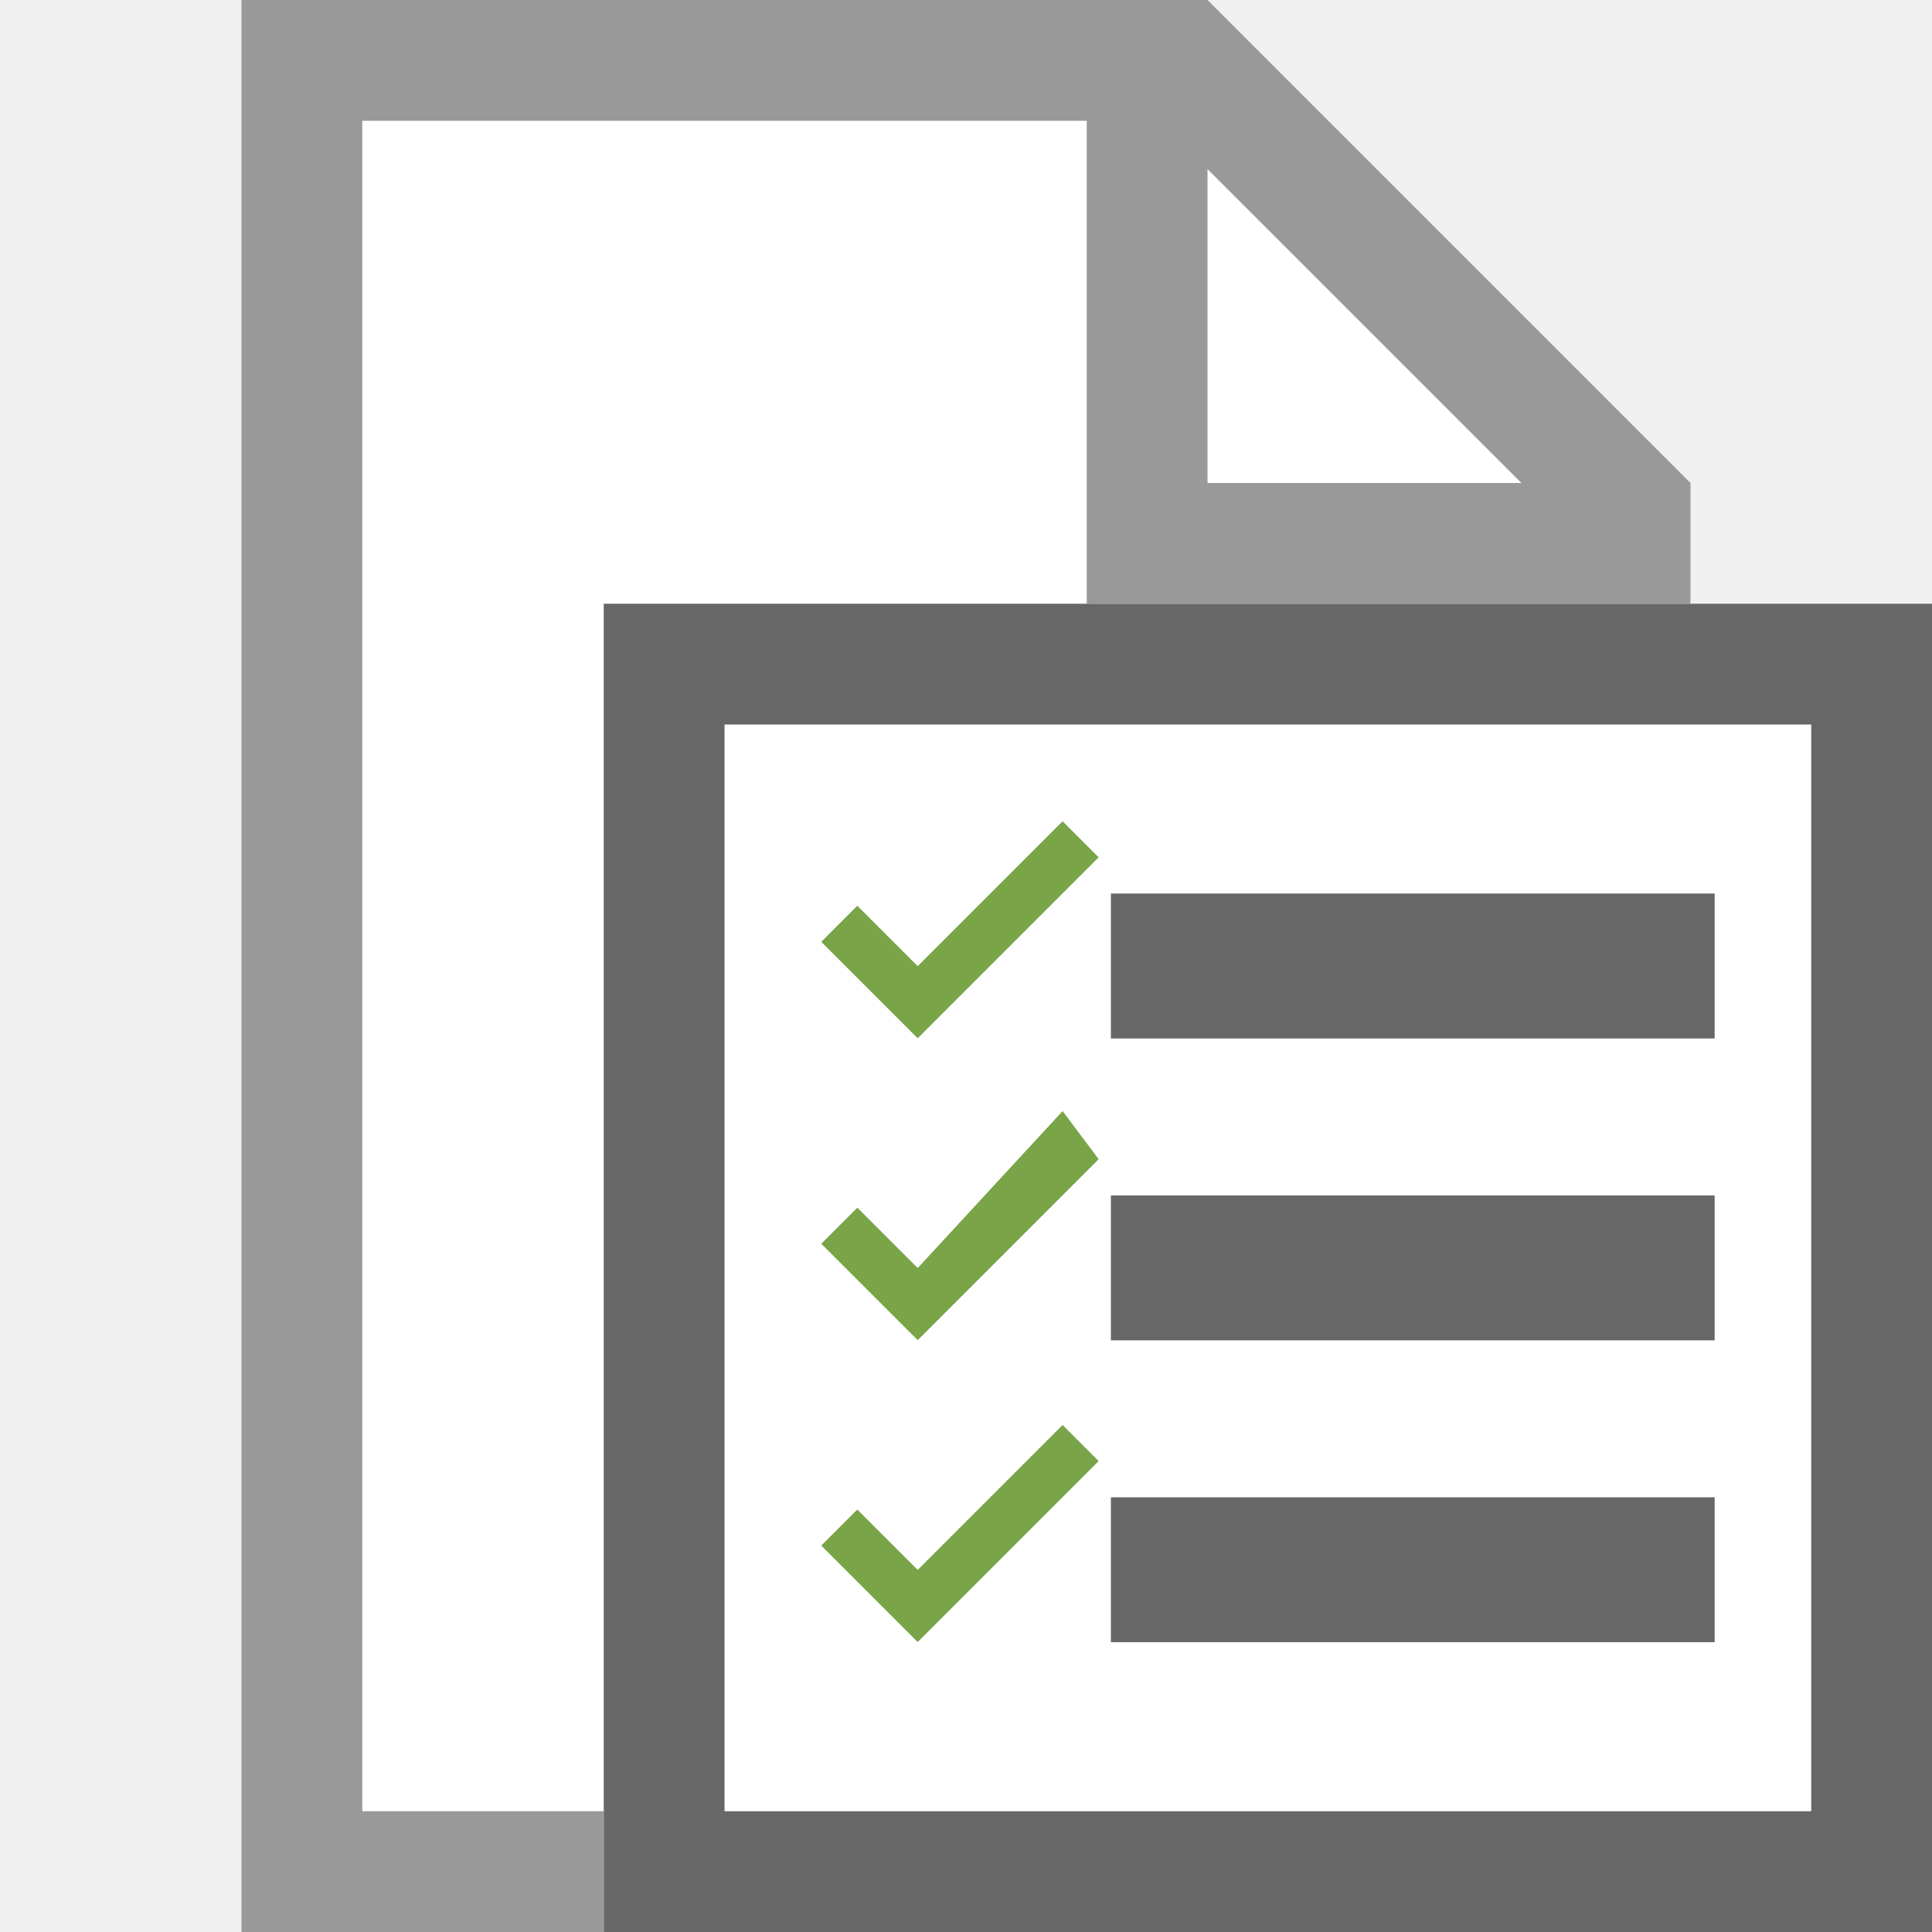
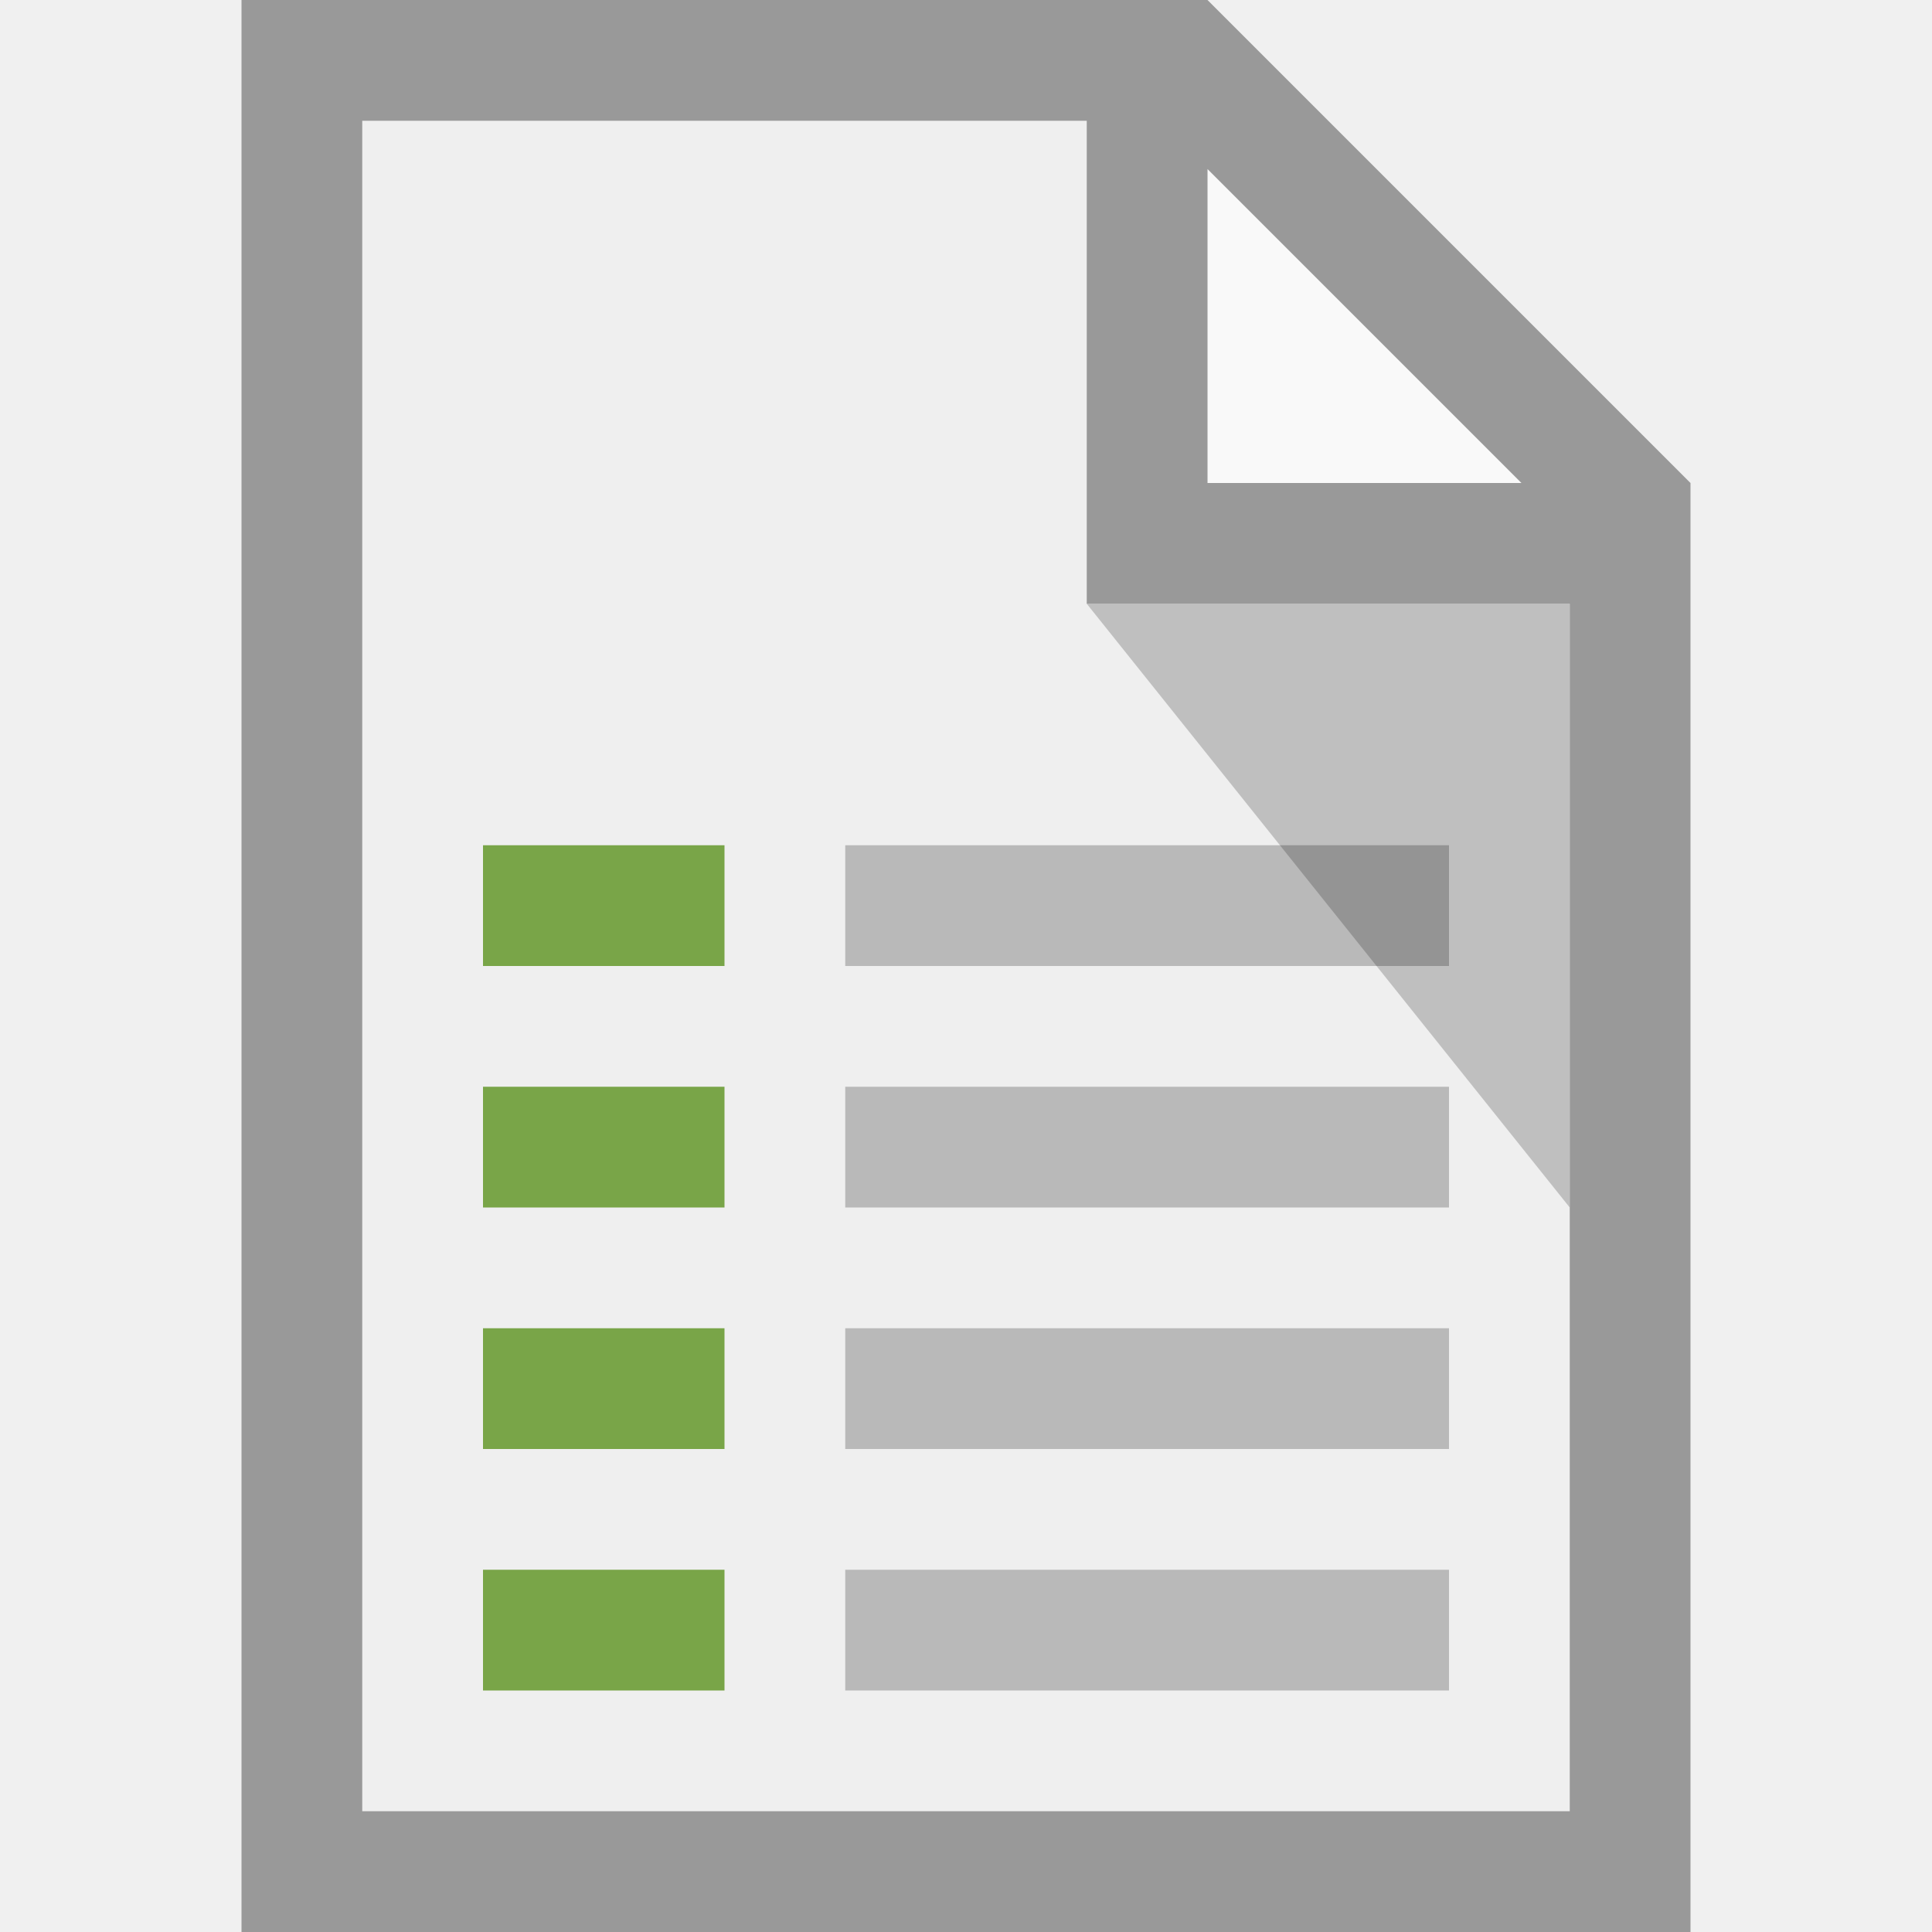
- <svg xmlns="http://www.w3.org/2000/svg" viewBox="0 0 16 16">
-   <path d="M8.8 6.8L7.6 8l-.5-.5-.3.3.8.8.3-.3 1.2-1.2-.3-.3zm0 2.4l-1.2 1.3-.5-.5-.3.3.8.8.3-.3 1.2-1.2-.3-.4zm0 2.6L7.6 13l-.5-.5-.3.3.8.8.3-.3 1.2-1.2-.3-.3z" fill="#79a548" />
-   <path d="M3 1v14h2V5h4V1H3zm7 3V1.4L12.6 4H10zM6 15h9V6H6v9zm3.2-7.6h5v1.2h-5V7.4zm0 2.5h5v1.2h-5V9.9zm0 2.5h5v1.2h-5v-1.2zM7.1 7.5l.5.5 1.2-1.2.3.3-1.2 1.2-.3.3-.8-.8.3-.3zm0 2.5l.5.5 1.2-1.3.3.4-1.2 1.2-.3.3-.8-.8.3-.3zm0 2.5l.5.5 1.2-1.2.3.3-1.2 1.2-.3.3-.8-.8.3-.3z" fill="#fff" />
-   <path d="M9.2 7.4h5v1.2h-5V7.4zm0 2.5h5v1.2h-5V9.9zm0 2.5h5v1.2h-5v-1.2zM15 6v9H6V6h9m1-1H5v11h11V5z" fill="#676767" />
-   <path d="M3 15V1h6v4h5V4l-4-4H2v16h3v-1H3zm7-13.6L12.6 4H10V1.4z" fill="#999" />
+ <svg xmlns="http://www.w3.org/2000/svg" id="Ebene_1" viewBox="0 0 16 16">
+   <style>.st0{fill:#efefef}.st1{opacity:.65;fill:#fff;enable-background:new}.st2{fill:#b9b9b9}.st3{fill:#79a548}.st4{opacity:.2;enable-background:new}.st5{fill:#999}</style>
+   <path class="st0" d="M2 0v16h12V4l-4-4H2z" />
+   <path class="st1" d="M10 4V0l4 4h-4z" />
+   <path class="st2" d="M7 7h5v1H7zM7 9h5v1H7zM7 11h5v1H7z" />
+   <path class="st3" d="M4 7h2v1H4zM4 9h2v1H4zM4 11h2v1H4z" />
+   <path class="st2" d="M7 13h5v1H7z" />
+   <path class="st3" d="M4 13h2v1H4z" />
+   <path class="st4" d="M13 5v5L9 5h4z" />
+   <path class="st5" d="M2 0v16h12V4l-4-4H2zm1 1h6v4h4v10H3V1zm7 .4L12.6 4H10V1.4z" />
</svg>
